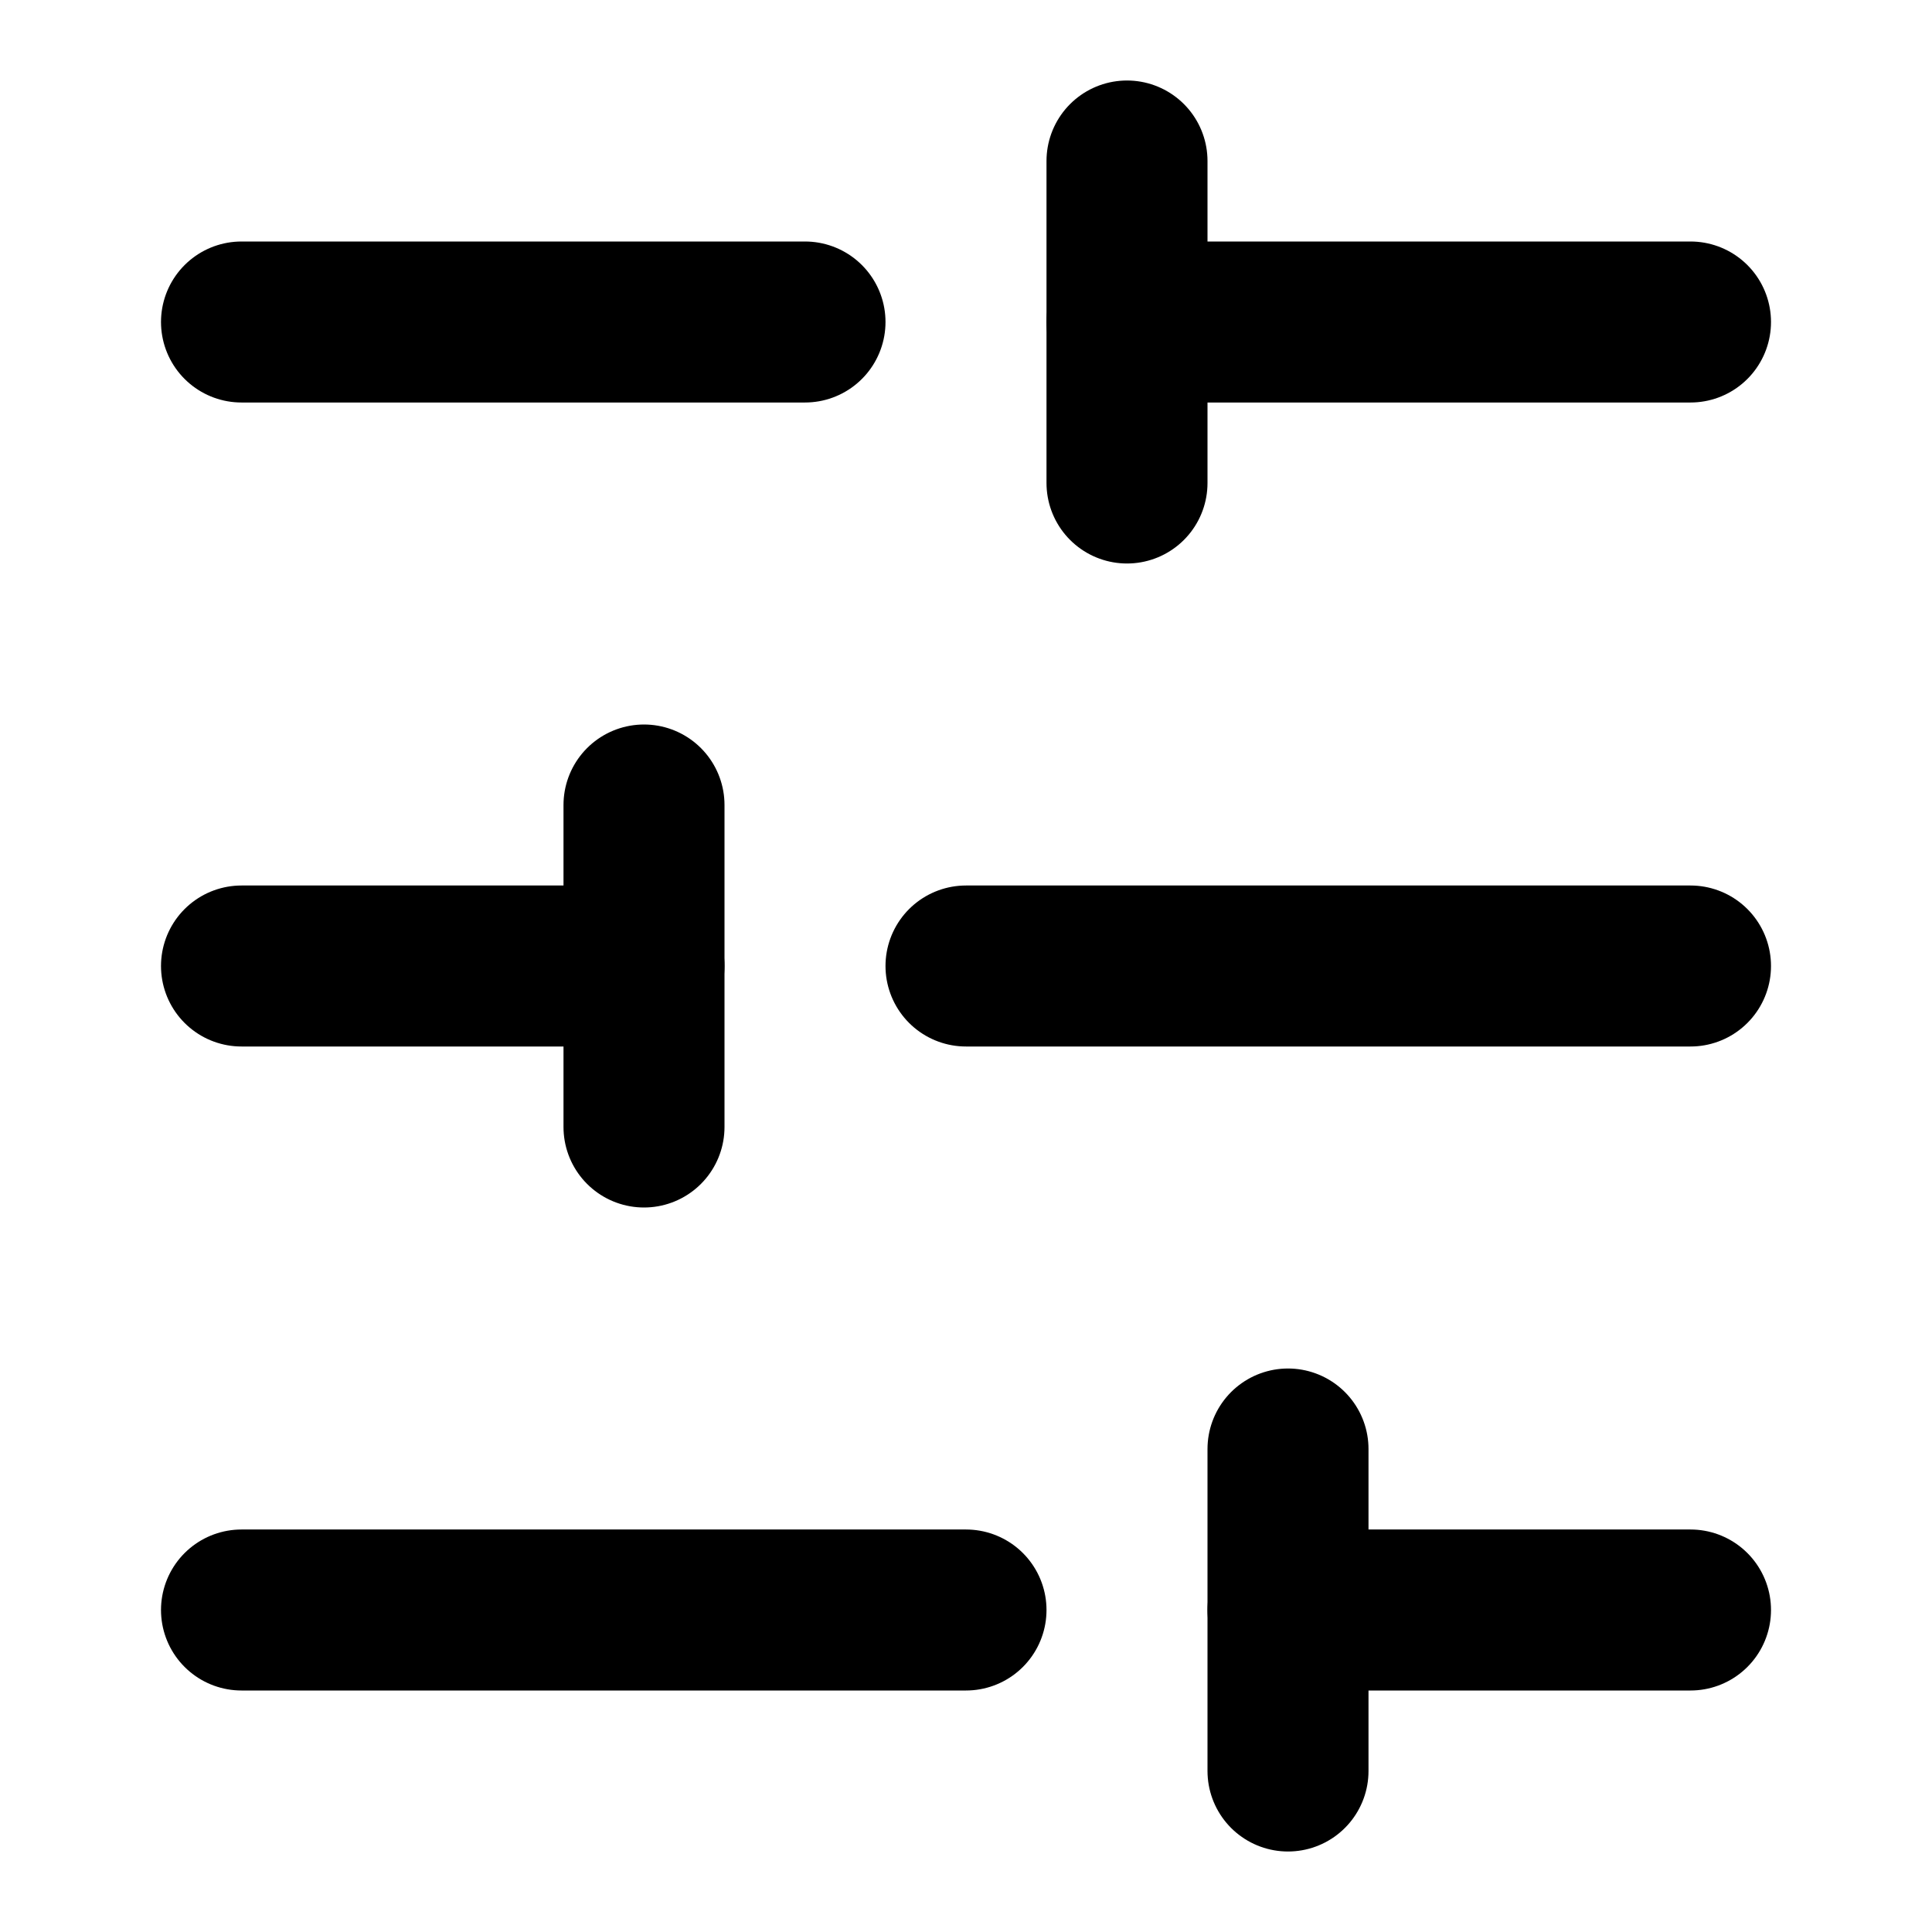
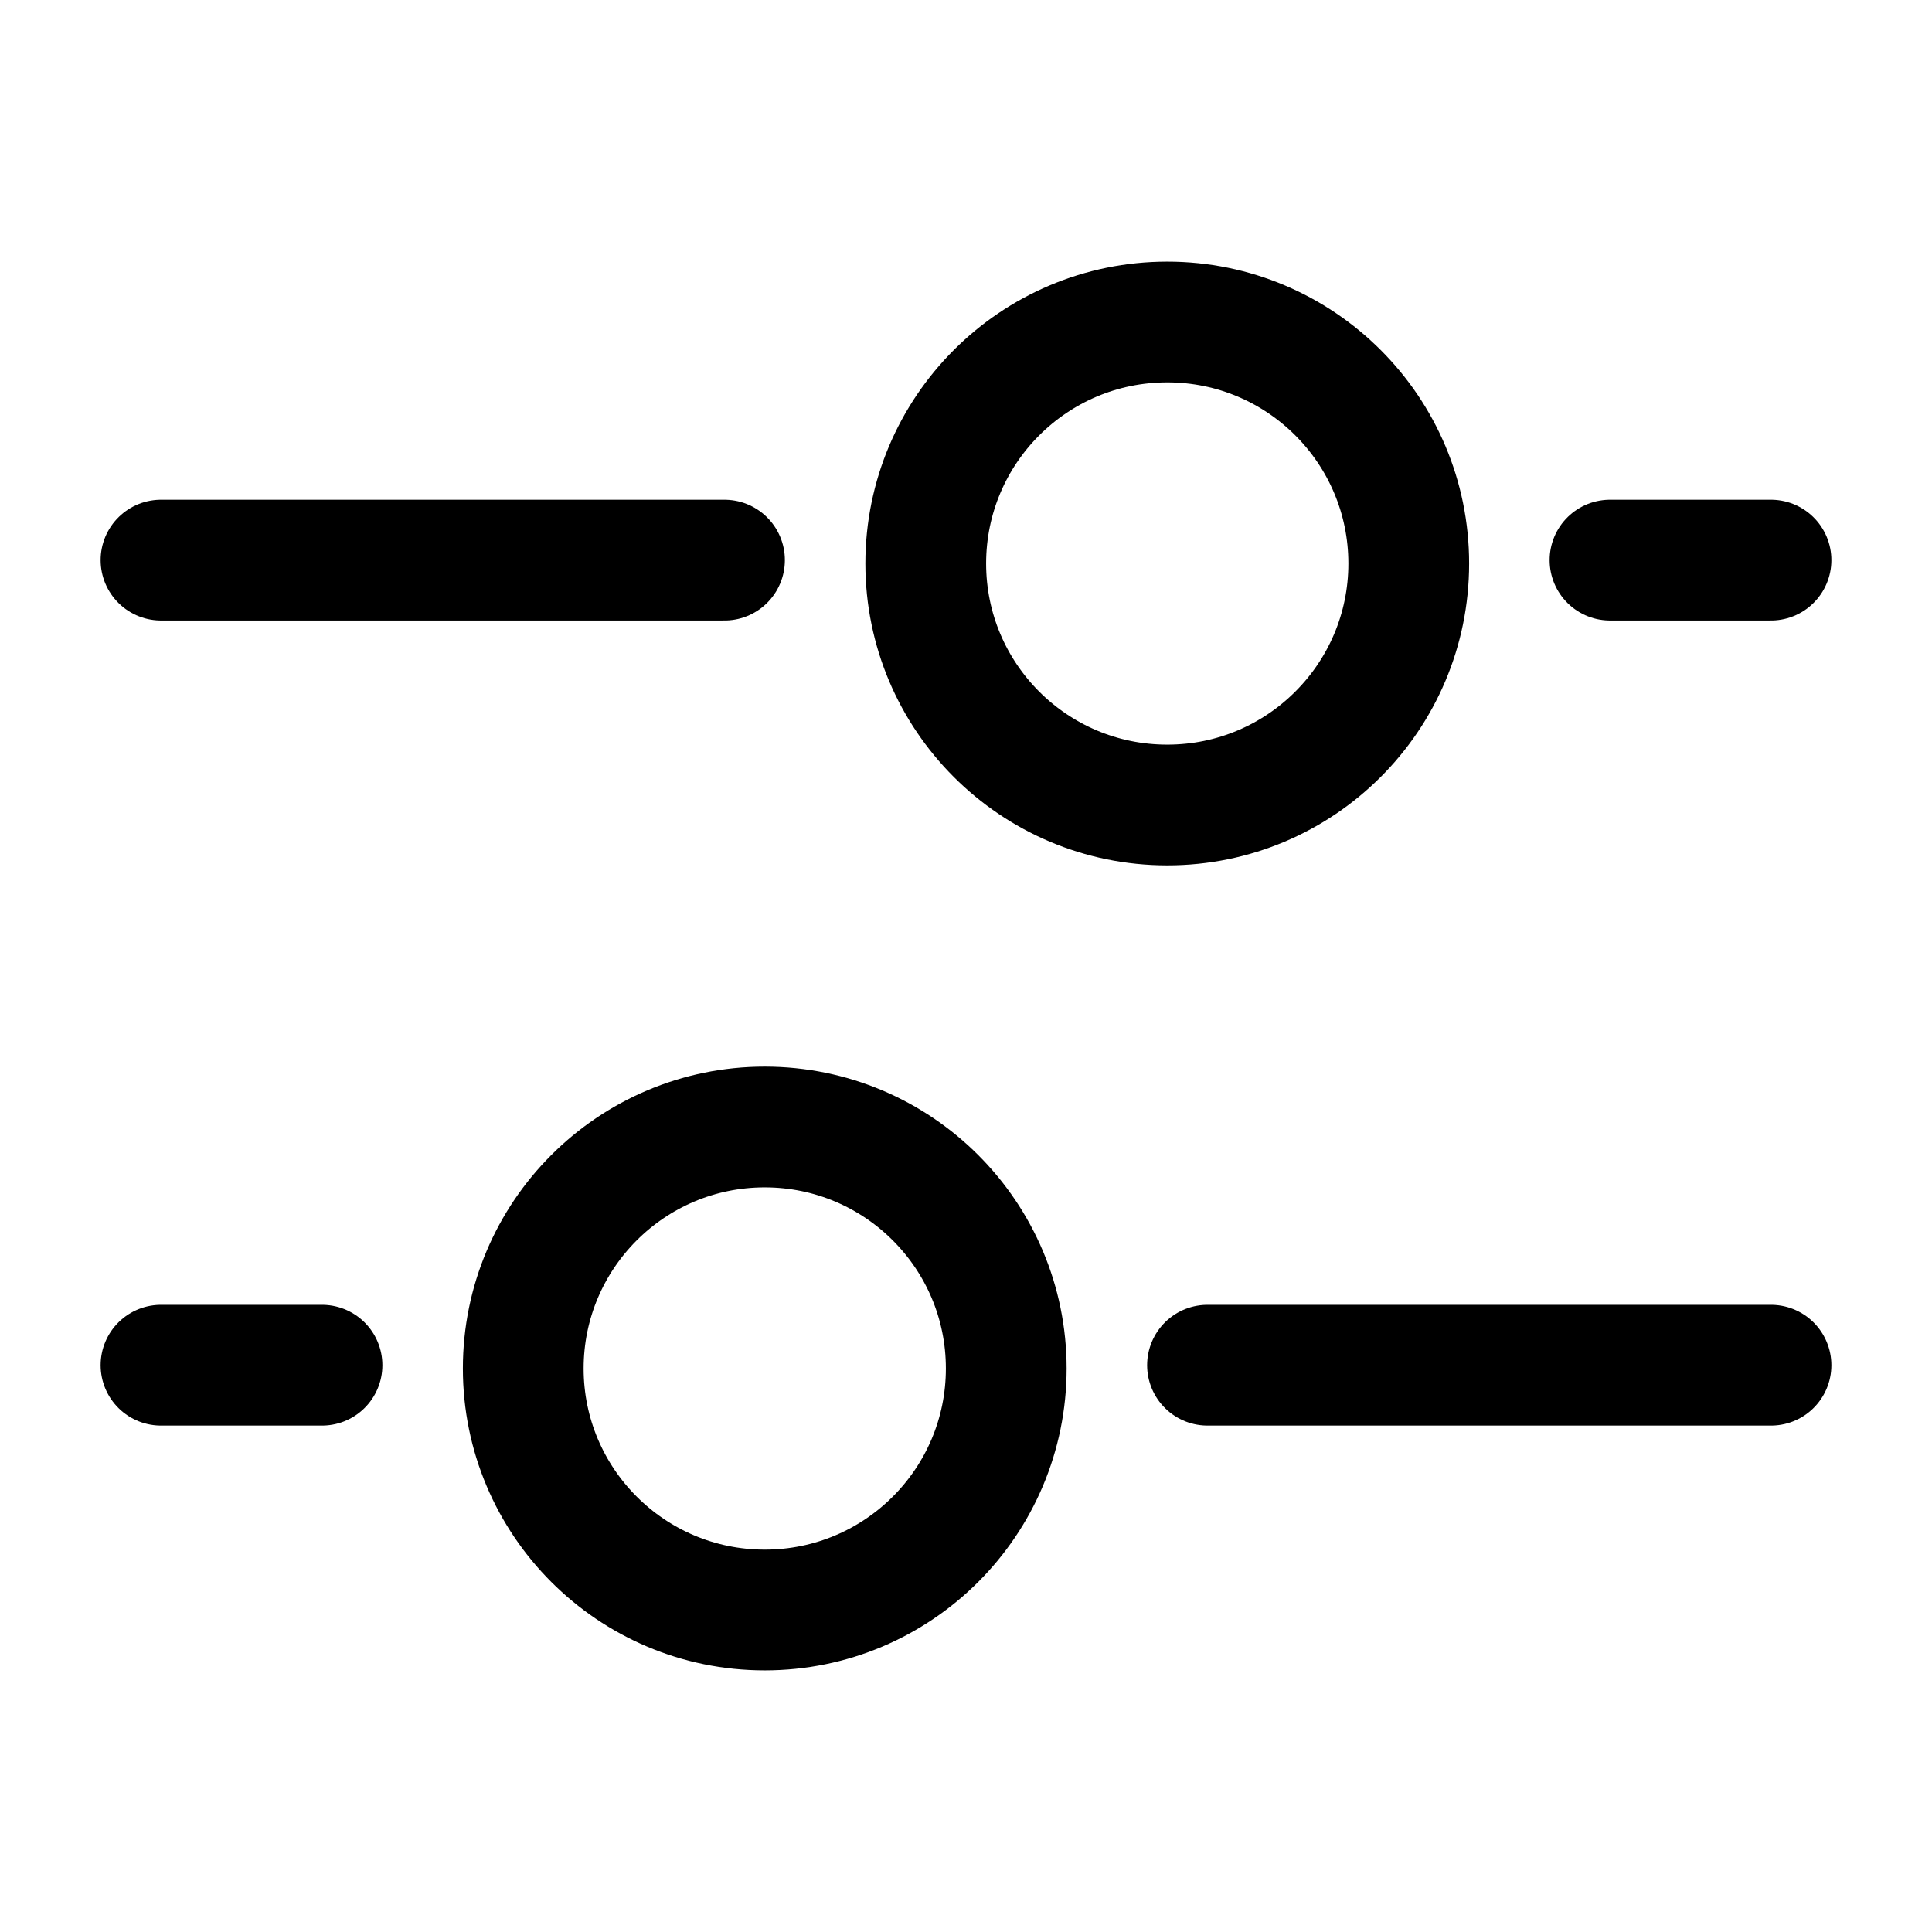
- <svg xmlns="http://www.w3.org/2000/svg" width="24" height="24" viewBox="0 0 24 24" fill="none" stroke="currentColor" stroke-width="2" stroke-linecap="round" stroke-linejoin="round">
-   <line x1="21" x2="14" y1="4" y2="4" />
-   <line x1="10" x2="3" y1="4" y2="4" />
-   <line x1="21" x2="12" y1="12" y2="12" />
-   <line x1="8" x2="3" y1="12" y2="12" />
-   <line x1="21" x2="16" y1="20" y2="20" />
-   <line x1="12" x2="3" y1="20" y2="20" />
-   <line x1="14" x2="14" y1="2" y2="6" />
-   <line x1="8" x2="8" y1="10" y2="14" />
-   <line x1="16" x2="16" y1="18" y2="22" />
+ <svg xmlns="http://www.w3.org/2000/svg" width="24" height="24" viewBox="0 0 24 24" fill="none">
+   <path d="M9.5 14C11.157 14 12.5 15.343 12.5 17C12.5 18.657 11.157 20 9.5 20C7.843 20 6.5 18.657 6.5 17C6.5 15.343 7.843 14 9.5 14Z" stroke-width="1.5" stroke-linecap="round" stroke="black" />
+   <path d="M14.5 4C12.843 4 11.5 5.343 11.5 7C11.5 8.657 12.843 10 14.5 10C16.157 10 17.5 8.657 17.5 7C17.5 5.343 16.157 4 14.5 4Z" stroke-width="1.5" stroke-linecap="round" stroke="black" />
+   <path d="M15 16.959L22 16.959" stroke-width="1.5" stroke-linecap="round" stroke="black" />
+   <path d="M9 6.958L2 6.958" stroke-width="1.5" stroke-linecap="round" stroke="black" />
+   <path d="M2 16.959L4 16.959" stroke-width="1.5" stroke-linecap="round" stroke="black" />
+   <path d="M22 6.958L20 6.958" stroke-width="1.5" stroke-linecap="round" stroke="black" />
</svg>
